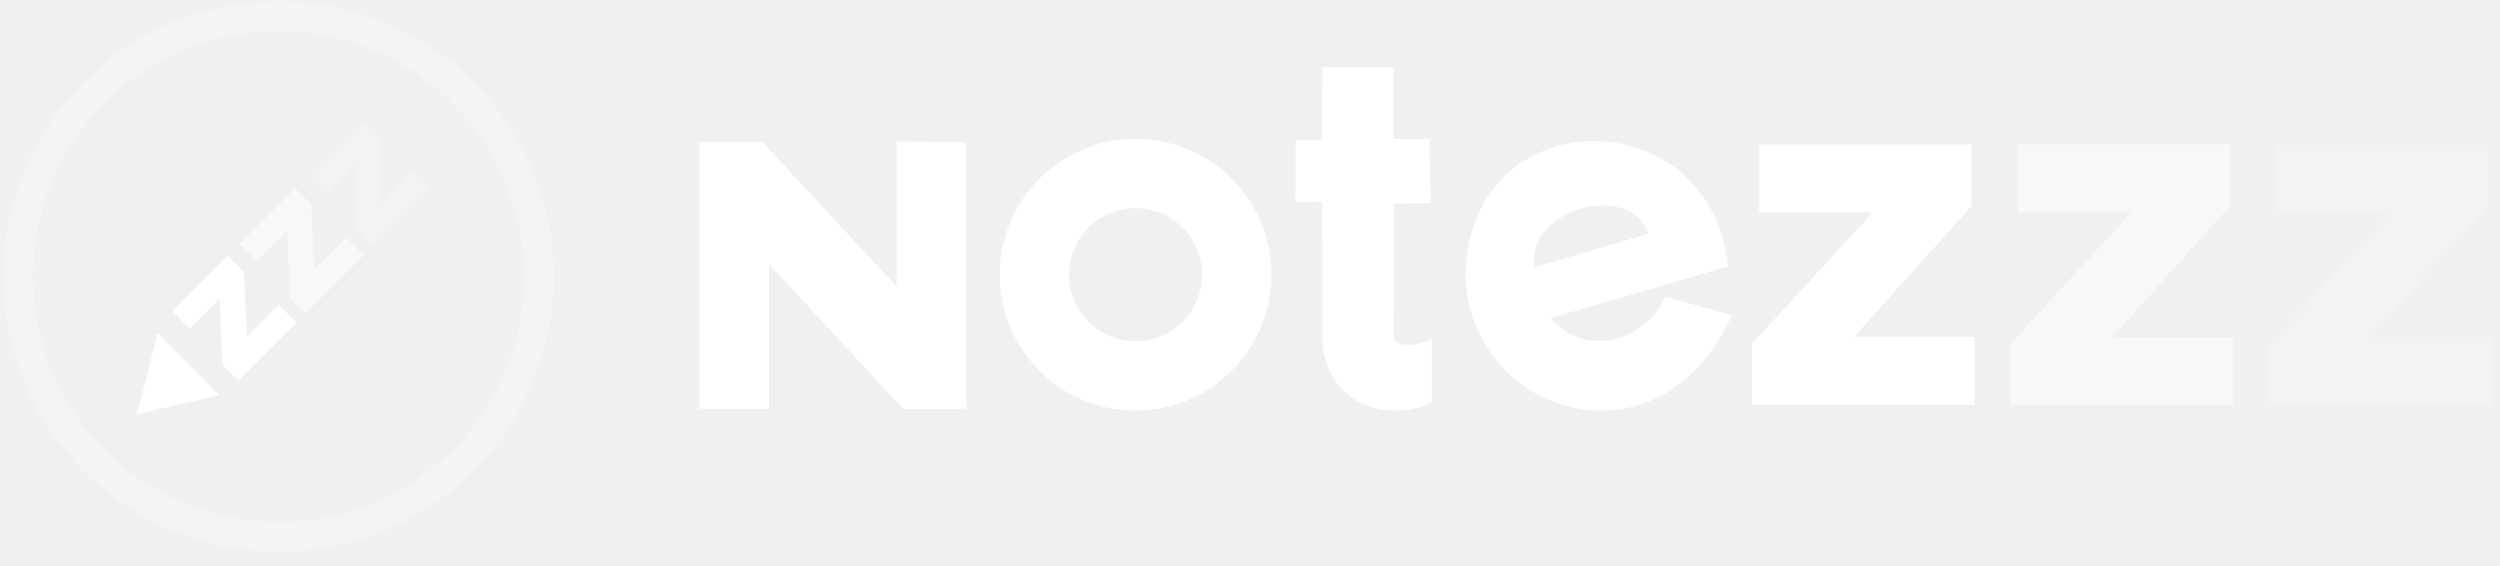
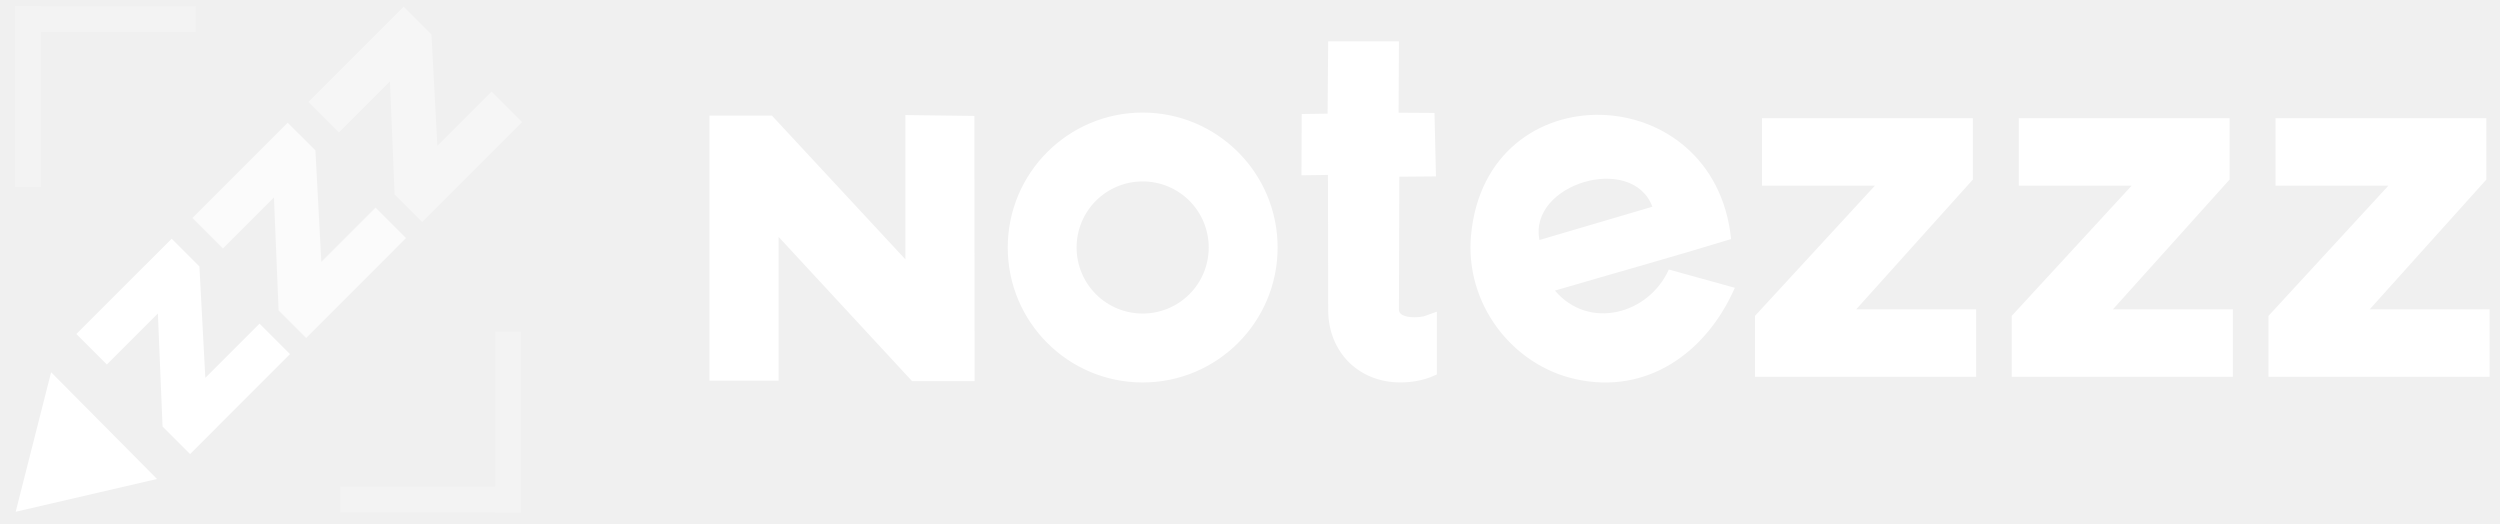
- <svg xmlns="http://www.w3.org/2000/svg" width="168px" height="38px" viewBox="0 0 168 38" version="1.1">
-   <defs />
-   <g id="Page-1" stroke="none" stroke-width="1" fill="none" fill-rule="evenodd">
-     <g id="Artboard" transform="translate(-33, -37)">
-       <g id="logo" transform="translate(26, 30)">
-         <rect id="Rectangle" fill-opacity="0" fill="#D8D8D8" x="49" y="15" width="120" height="28" />
-         <g id="Group" transform="translate(54, 11)" fill="#FFFFFF">
-           <path d="M29.31,5.33 C34.351,5.33 38.44,9.419 38.44,14.46 C38.44,19.5 34.351,23.59 29.31,23.59 C24.269,23.59 20.18,19.5 20.18,14.46 C20.18,9.419 24.269,5.33 29.31,5.33 Z M29.309,18.928 C31.782,18.928 33.779,16.931 33.779,14.459 C33.779,11.986 31.782,9.989 29.309,9.989 C26.837,9.989 24.84,11.986 24.84,14.459 C24.84,16.931 26.837,18.928 29.309,18.928 Z M46.625,5.341 L46.648,0.512 L41.861,0.512 L41.821,5.404 L40.07,5.428 L40.054,9.573 L41.846,9.549 L41.861,18.675 C41.861,21.528 43.922,23.588 46.743,23.588 C47.503,23.588 48.169,23.461 48.771,23.239 L49.215,23.049 L49.215,18.802 L48.328,19.118 C48.169,19.15 47.979,19.182 47.694,19.182 C47.377,19.182 46.648,19.118 46.648,18.675 L46.673,9.67 L49.153,9.65 L49.054,5.357 L46.625,5.341 Z M64.906,15.949 L69.375,17.185 C67.442,21.591 63.416,24.444 58.598,23.366 C54.287,22.415 51.085,18.231 51.529,13.603 C52.575,2.509 68.012,2.952 69.122,13.888 C65.191,15.093 61.197,16.202 57.203,17.375 C59.485,20.069 63.543,18.992 64.906,15.949 Z M63.796,11.701 C62.433,8.056 55.396,10.148 56.157,13.952 L63.796,11.701 Z" id="notezzz" />
-           <polygon id="Path" points="85.7 18.643 77.585 18.643 85.478 9.863 85.478 5.71 71.214 5.71 71.214 10.275 78.853 10.275 70.738 19.087 70.738 23.208 85.7 23.208" />
-           <polygon id="Path-Copy" transform="translate(8.969886, 14.5015) rotate(90) translate(-8.969886, -14.5015) " points="17.937 18.793 8.21 18.793 17.968 9.764 17.971 5.531 0.025 5.549 -0.032 10.215 9.73 10.215 0.002 19.248 0.002 23.471 17.937 23.471" />
-           <polygon id="Path" opacity="0.5" points="103.07 18.643 94.955 18.643 102.848 9.863 102.848 5.71 88.584 5.71 88.584 10.275 96.223 10.275 88.109 19.087 88.109 23.208 103.07 23.208" />
-           <polygon id="Path" opacity="0.2" points="120.441 18.643 112.326 18.643 120.219 9.863 120.219 5.71 105.955 5.71 105.955 10.275 113.594 10.275 105.479 19.087 105.479 23.208 120.441 23.208" />
-         </g>
-         <g id="Group" transform="translate(25.71605, 25.58208) rotate(-45) translate(-25.71605, -25.58208) translate(8.216053, 8.082081)">
-           <circle id="Oval-Copy" stroke="#FFFFFF" stroke-width="2" opacity="0.3" cx="17.5" cy="17.5" r="17.5" />
-           <polygon id="Path" fill="#FFFFFF" points="16.161 18.858 13.168 18.858 16.08 15.619 16.08 14.088 10.818 14.088 10.818 15.771 13.636 15.771 10.643 19.021 10.643 20.541 16.161 20.541" />
-           <polygon id="Path" fill="#FFFFFF" opacity="0.5" points="22.568 18.858 19.575 18.858 22.487 15.619 22.487 14.088 17.225 14.088 17.225 15.771 20.043 15.771 17.05 19.021 17.05 20.541 22.568 20.541" />
-           <polygon id="Path" fill="#FFFFFF" opacity="0.2" points="28.975 18.858 25.982 18.858 28.894 15.619 28.894 14.088 23.632 14.088 23.632 15.771 26.45 15.771 23.457 19.021 23.457 20.541 28.975 20.541" />
-           <polygon id="Triangle" fill="#FFFFFF" transform="translate(7.717609, 16.70031) rotate(27) translate(-7.717609, -16.70031) " points="7.895 14.079 10.54 19.321 4.895 18.834" />
-         </g>
+ <svg xmlns="http://www.w3.org/2000/svg" width="148" height="31">
+   <g fill="none" fill-rule="evenodd">
+     <path fill="none" d="M37 6h120v28H37z" />
+     <g fill="#FFF">
+       <path d="M67.646 6.664a7.99 7.99 0 0 1 7.989 7.988 7.99 7.99 0 0 1-7.989 7.99 7.99 7.99 0 0 1-7.988-7.99 7.99 7.99 0 0 1 7.988-7.988zm0 11.898a3.906 3.906 0 0 0 3.91-3.91 3.906 3.906 0 0 0-3.91-3.911 3.906 3.906 0 0 0-3.911 3.91 3.906 3.906 0 0 0 3.91 3.911zM82.797 6.673l.02-4.225h-4.189l-.034 4.28-1.533.022-.014 3.627 1.568-.021.013 7.984c0 2.497 1.803 4.3 4.272 4.3.665 0 1.248-.112 1.775-.306l.388-.166V18.45l-.776.278a2.633 2.633 0 0 1-.555.055c-.277 0-.915-.055-.915-.444l.022-7.878 2.17-.018-.087-3.757-2.125-.014zm15.995 9.282l3.911 1.082c-1.692 3.855-5.214 6.351-9.43 5.408-3.772-.832-6.573-4.493-6.185-8.542.915-9.708 14.423-9.32 15.393.25-3.439 1.053-6.934 2.024-10.428 3.05 1.997 2.358 5.547 1.415 6.74-1.248zm-.97-3.717c-1.193-3.19-7.35-1.359-6.685 1.97l6.685-1.97zM116.987 18.313h-7.1l6.906-7.683V6.996h-12.481v3.994h6.684l-7.1 7.71v3.607h13.091zM46.094 22.535v-8.511l7.9 8.538 3.703.003-.014-15.703-4.084-.05v8.542l-7.903-8.512H42v15.693zM132.186 18.313h-7.1l6.906-7.683V6.996h-12.48v3.994h6.683l-7.1 7.71v3.607h13.091zM147.386 18.313h-7.1l6.906-7.683V6.996H134.71v3.994h6.685l-7.1 7.71v3.607h13.09z" />
+     </g>
+     <g fill="#FFF">
+       <path d="M15.364 19.158l-3.209 3.21-.35-6.594-1.642-1.641-5.641 5.64 1.805 1.805 3.02-3.021.276 6.693 1.63 1.63 5.916-5.917z" />
+       <path opacity=".7" d="M22.233 12.29l-3.209 3.208-.35-6.593-1.643-1.641-5.64 5.64 1.805 1.805 3.02-3.02.276 6.692 1.63 1.63 5.916-5.917z" />
+       <path opacity=".4" d="M29.102 5.42l-3.21 3.21-.35-6.593L23.9.395l-5.64 5.64 1.805 1.805 3.02-3.02.276 6.692 1.63 1.63 5.916-5.917z" />
+       <path d="M3.026 22.036l6.27 6.319-8.368 1.941z" />
+       <g opacity=".2">
+         <path d="M.89.376H2.42v10.699H.89z" />
+         <path d="M11.59.375v1.528H.89V.375z" />
+       </g>
+       <g opacity=".2">
+         <path d="M30.847 28.803v1.528H20.148v-1.528z" />
+         <path d="M29.318 19.633h1.528v10.7h-1.528z" />
      </g>
    </g>
  </g>
</svg>
